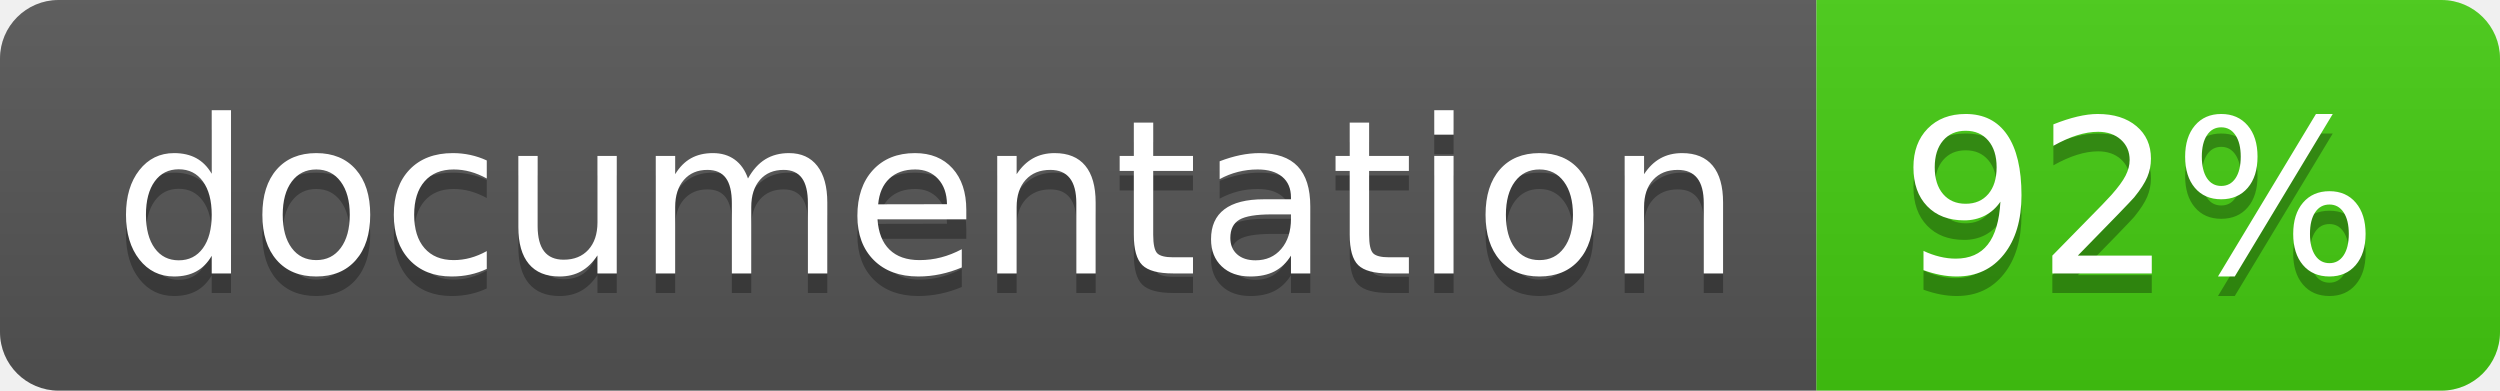
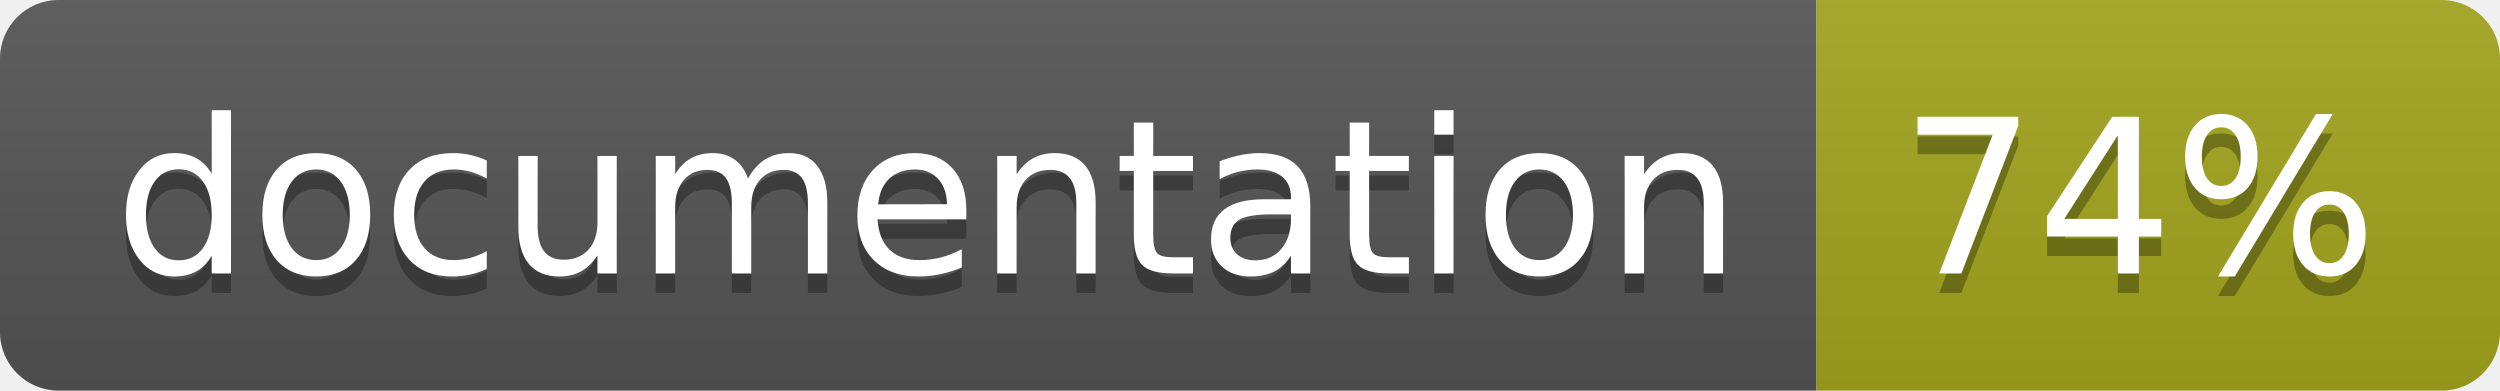
<svg xmlns="http://www.w3.org/2000/svg" width="128" height="20">
  <linearGradient id="b" x2="0" y2="100%">
    <stop offset="0" stop-color="#bbb" stop-opacity=".1" />
    <stop offset="1" stop-opacity=".1" />
  </linearGradient>
  <clipPath id="a">
    <rect width="128" height="20" rx="3" fill="#fff" />
  </clipPath>
  <g clip-path="url(#a)">
    <path fill="#555" d="M0 0h93v20H0z" />
-     <path fill="#4c1" d="M93 0h35v20H93z" />
+     <path fill="#a4a61d" d="M93 0h35v20H93z" />
    <path fill="url(#b)" d="M0 0h128v20H0z" />
  </g>
  <g fill="#fff" text-anchor="middle" font-family="DejaVu Sans,Verdana,Geneva,sans-serif" font-size="110">
    <text x="475" y="150" fill="#010101" fill-opacity=".3" transform="scale(.1)" textLength="830">
      documentation
    </text>
    <text x="475" y="140" transform="scale(.1)" textLength="830">
      documentation
    </text>
    <text x="1095" y="150" fill="#010101" fill-opacity=".3" transform="scale(.1)" textLength="250">
-       92%
+       74%
    </text>
    <text x="1095" y="140" transform="scale(.1)" textLength="250">
-       92%
+       74%
    </text>
  </g>
</svg>
